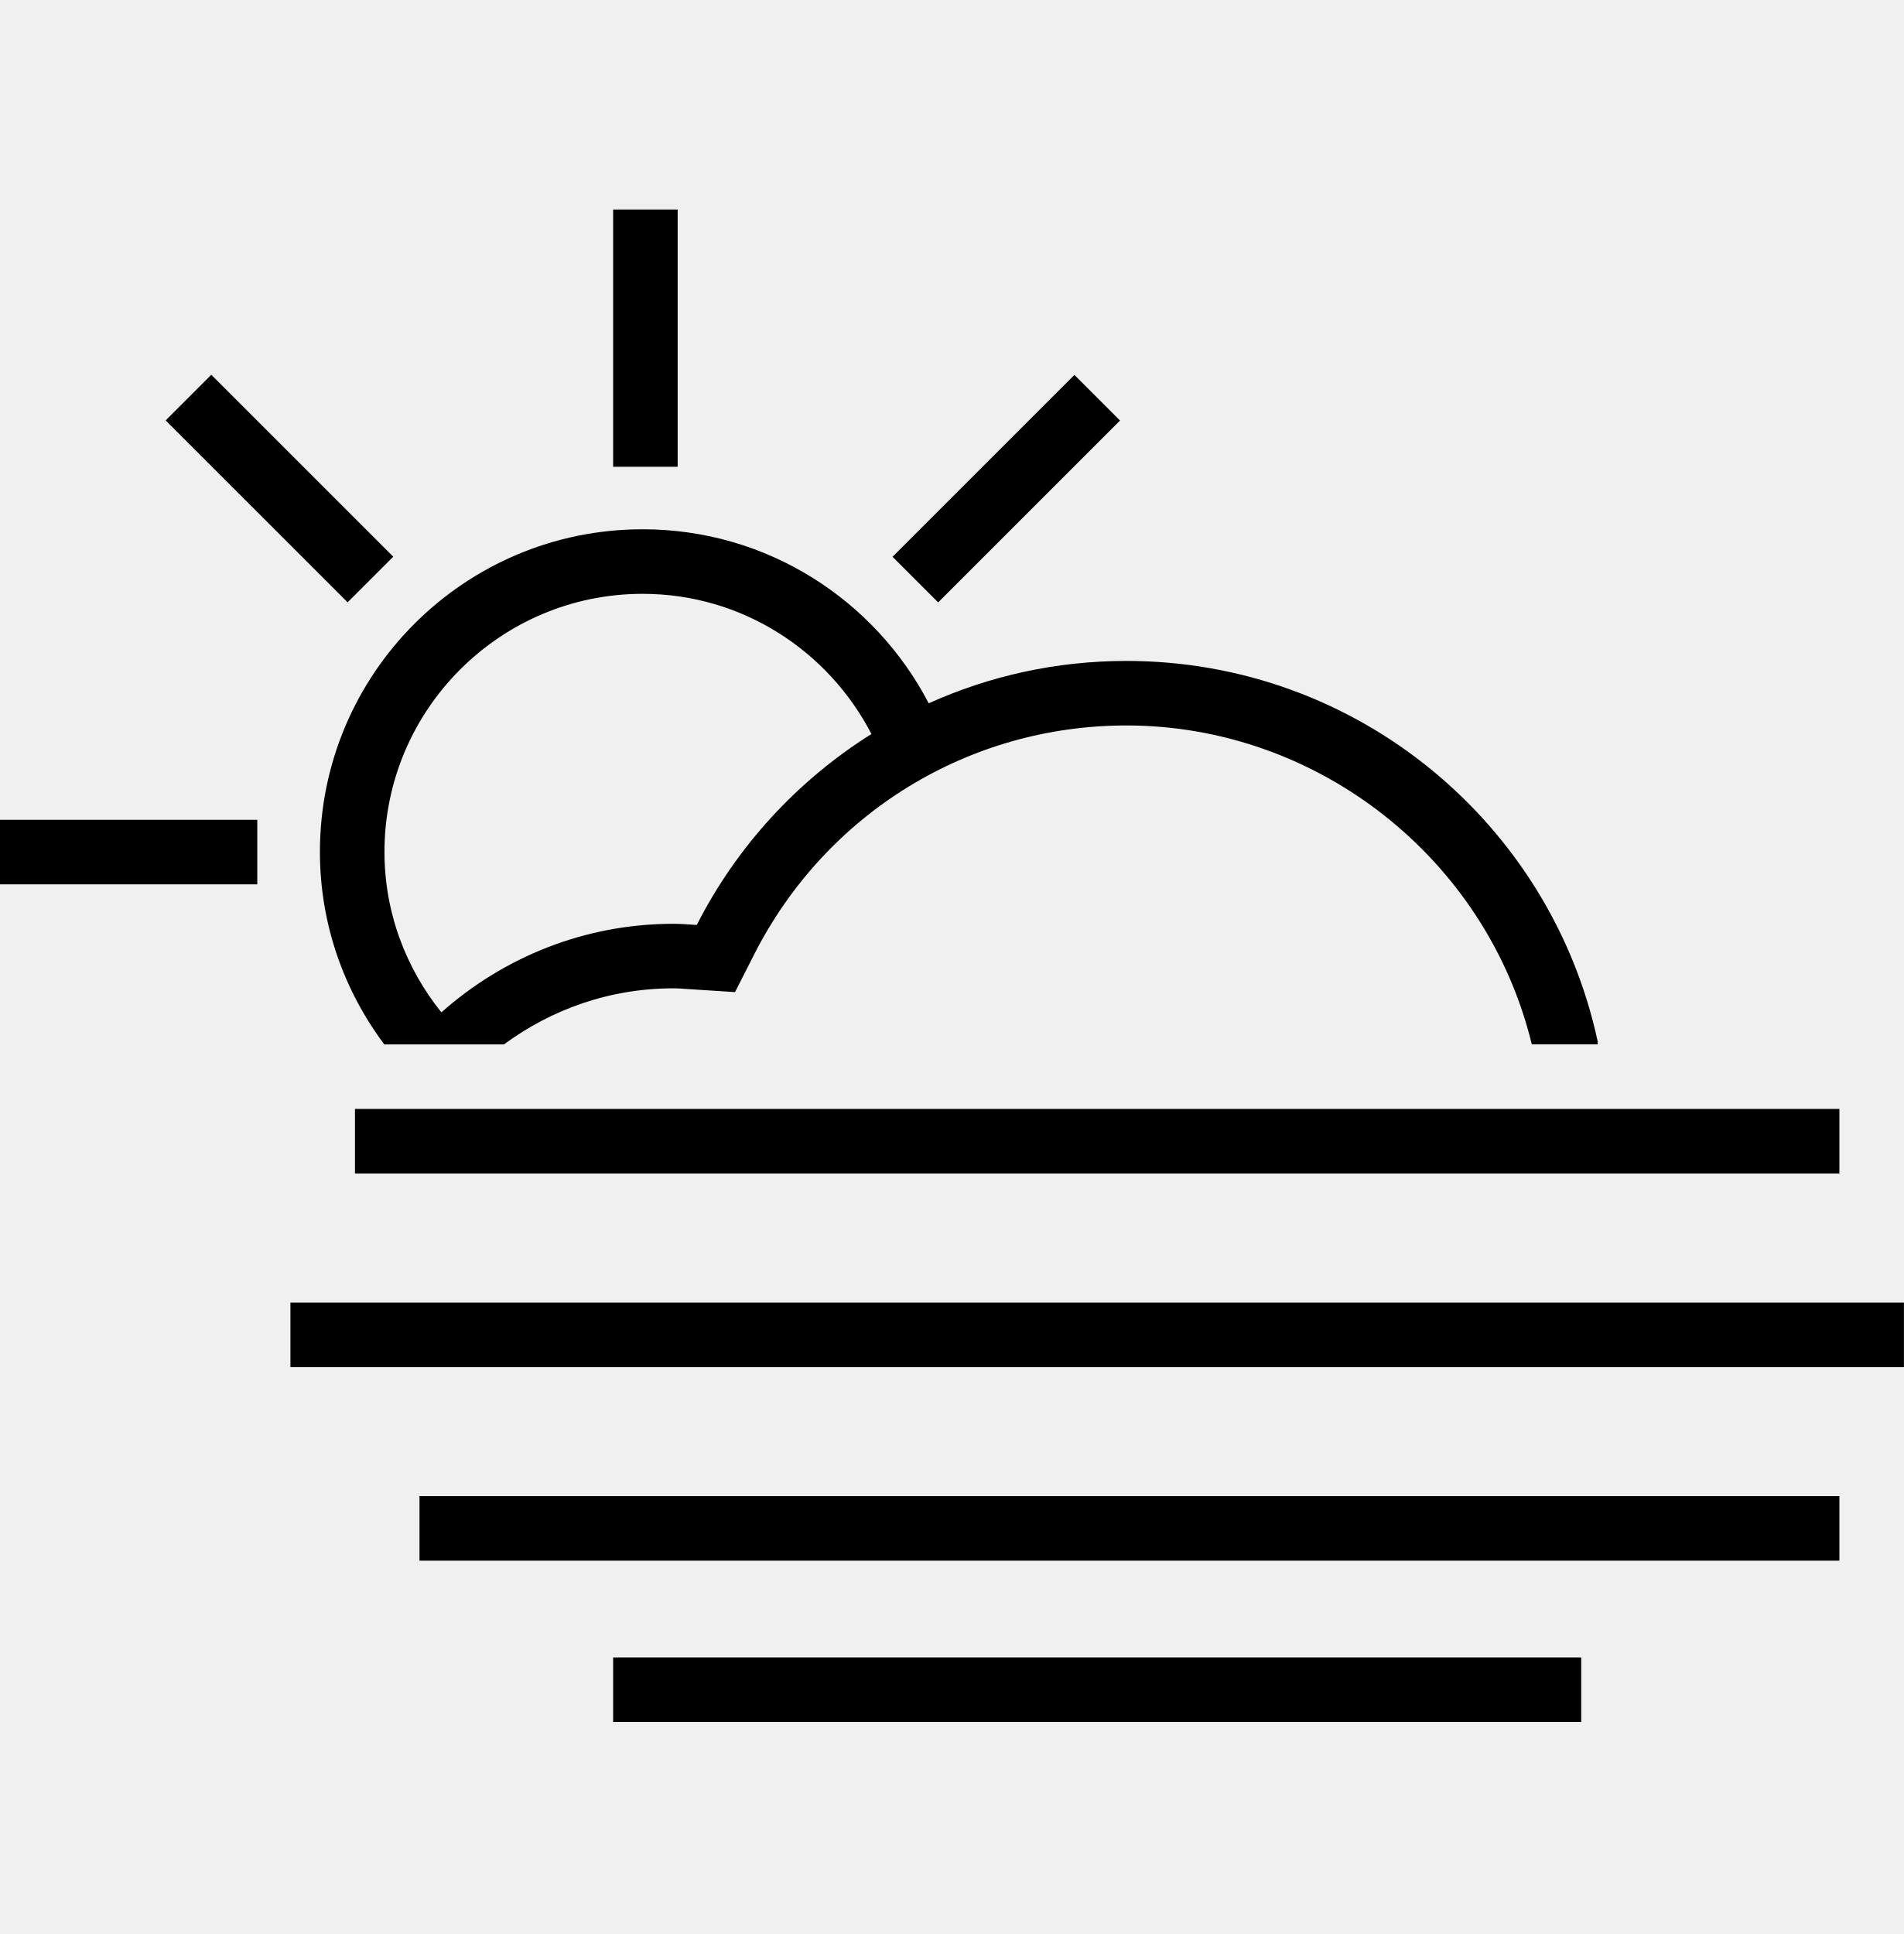
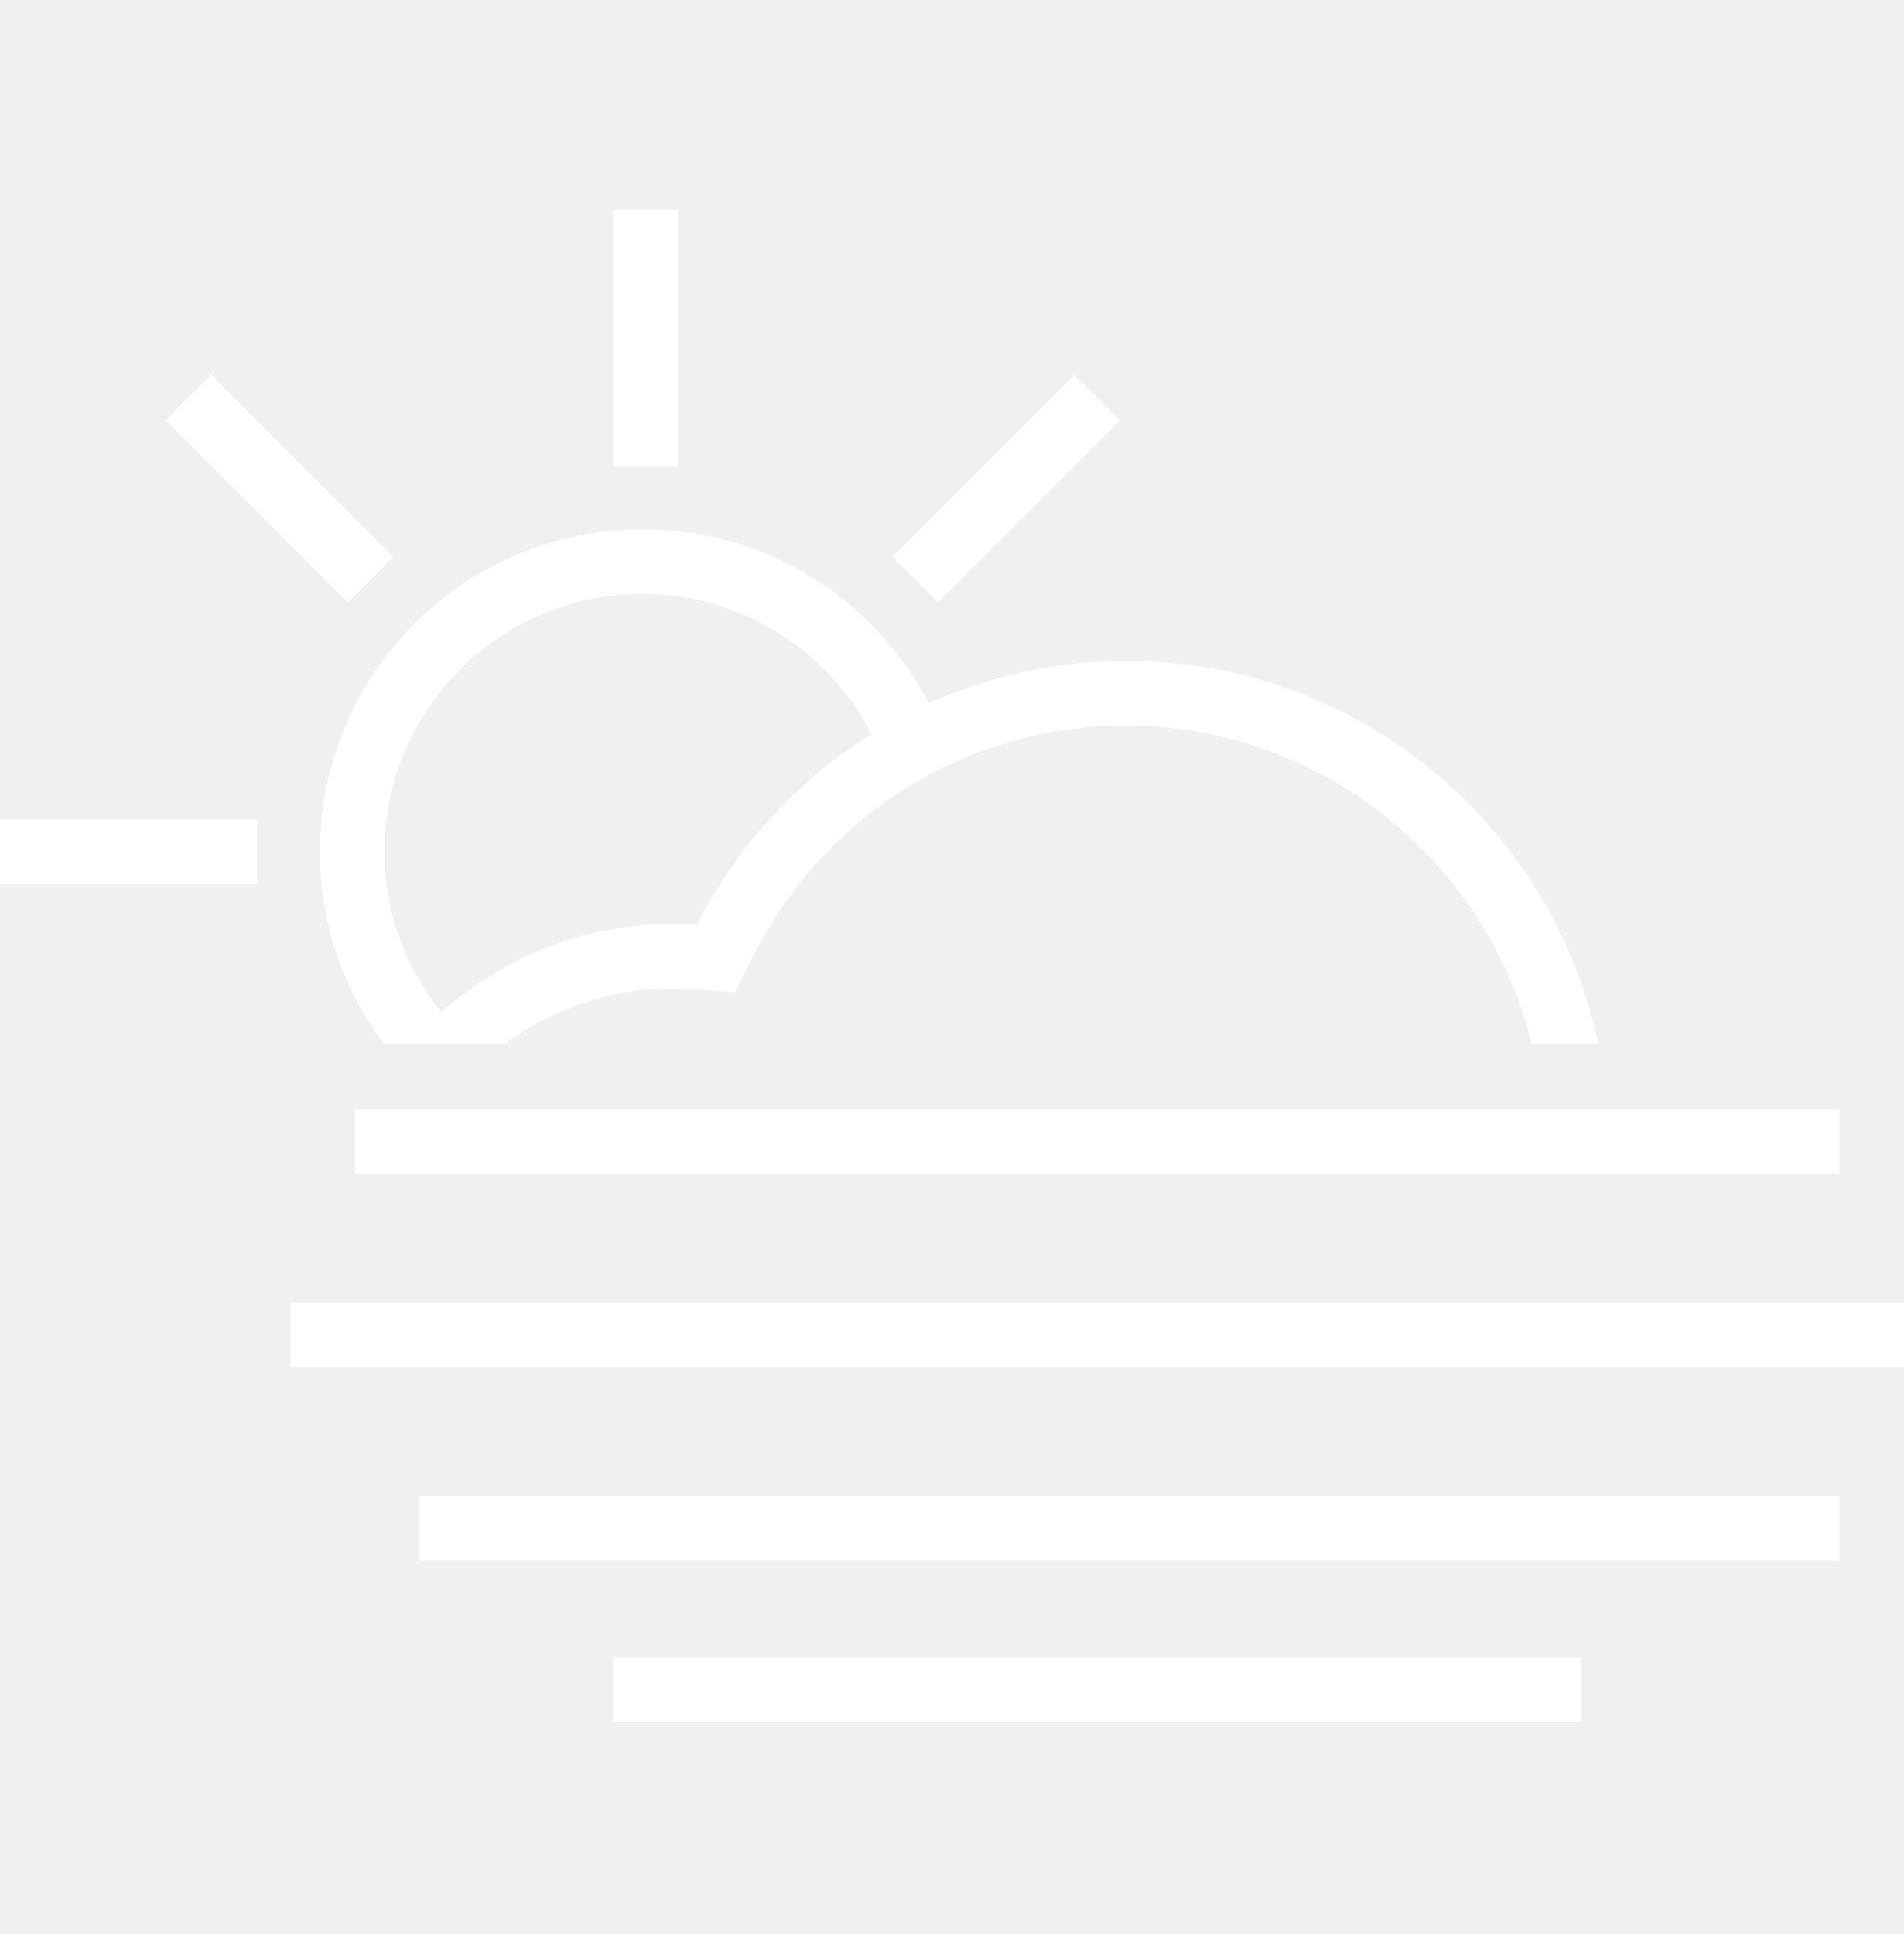
- <svg xmlns="http://www.w3.org/2000/svg" version="1.1" id="Layer_1" x="0px" y="0px" width="503.992px" height="512px" viewBox="-28.445 0 503.992 512" enable-background="new -28.445 0 503.992 512" xml:space="preserve">
+ <svg xmlns="http://www.w3.org/2000/svg" style="fill:#fff" version="1.1" id="Layer_1" x="0px" y="0px" width="503.992px" height="512px" viewBox="-28.445 0 503.992 512" enable-background="new -28.445 0 503.992 512" xml:space="preserve">
  <g>
    <rect x="133.858" y="55.466" width="17.084" height="68.104" />
    <rect x="-28.445" y="217.035" width="68.104" height="17.084" />
    <rect x="11.475" y="120.792" transform="matrix(-0.7071 -0.7071 0.7071 -0.7071 -13.7219 252.9837)" width="68.117" height="17.083" />
    <rect x="229.39" y="95.314" transform="matrix(-0.7071 -0.7071 0.7071 -0.7071 314.6959 389.0777)" width="17.081" height="68.094" />
    <rect x="48.435" y="344.826" width="427.112" height="17.084" />
    <rect x="82.604" y="396.08" width="375.858" height="17.084" />
    <rect x="133.858" y="438.792" width="256.266" height="17.084" />
    <rect x="65.52" y="293.572" width="392.942" height="17.087" />
    <path d="M73.278,276.488h6.59h16.459h8.643c12.571-9.284,28.046-14.842,44.838-14.842c1.284,0,2.552,0.101,3.82,0.193l1.268,0.082   l11.229,0.727l5.097-10.037c19.003-37.346,56.75-60.555,98.51-60.555c50.787,0,95.399,35.354,107.312,84.429h17.451v-0.717   c-12.338-57.594-63.491-100.796-124.764-100.796c-18.662,0-36.371,4.012-52.33,11.22c-14.24-27.354-42.77-46.074-75.738-46.074   c-47.174,0-85.422,38.241-85.422,85.414C56.244,244.68,62.634,262.266,73.278,276.488z M141.666,157.206   c26.403,0,49.202,15.149,60.572,37.113c-19.628,12.305-35.687,29.797-46.24,50.553c-2.061-0.134-4.104-0.309-6.189-0.309   c-23.608,0-45.056,8.926-61.415,23.449c-9.368-11.67-15.065-26.386-15.065-42.478C73.328,187.862,103.985,157.206,141.666,157.206z   " />
  </g>
</svg>
